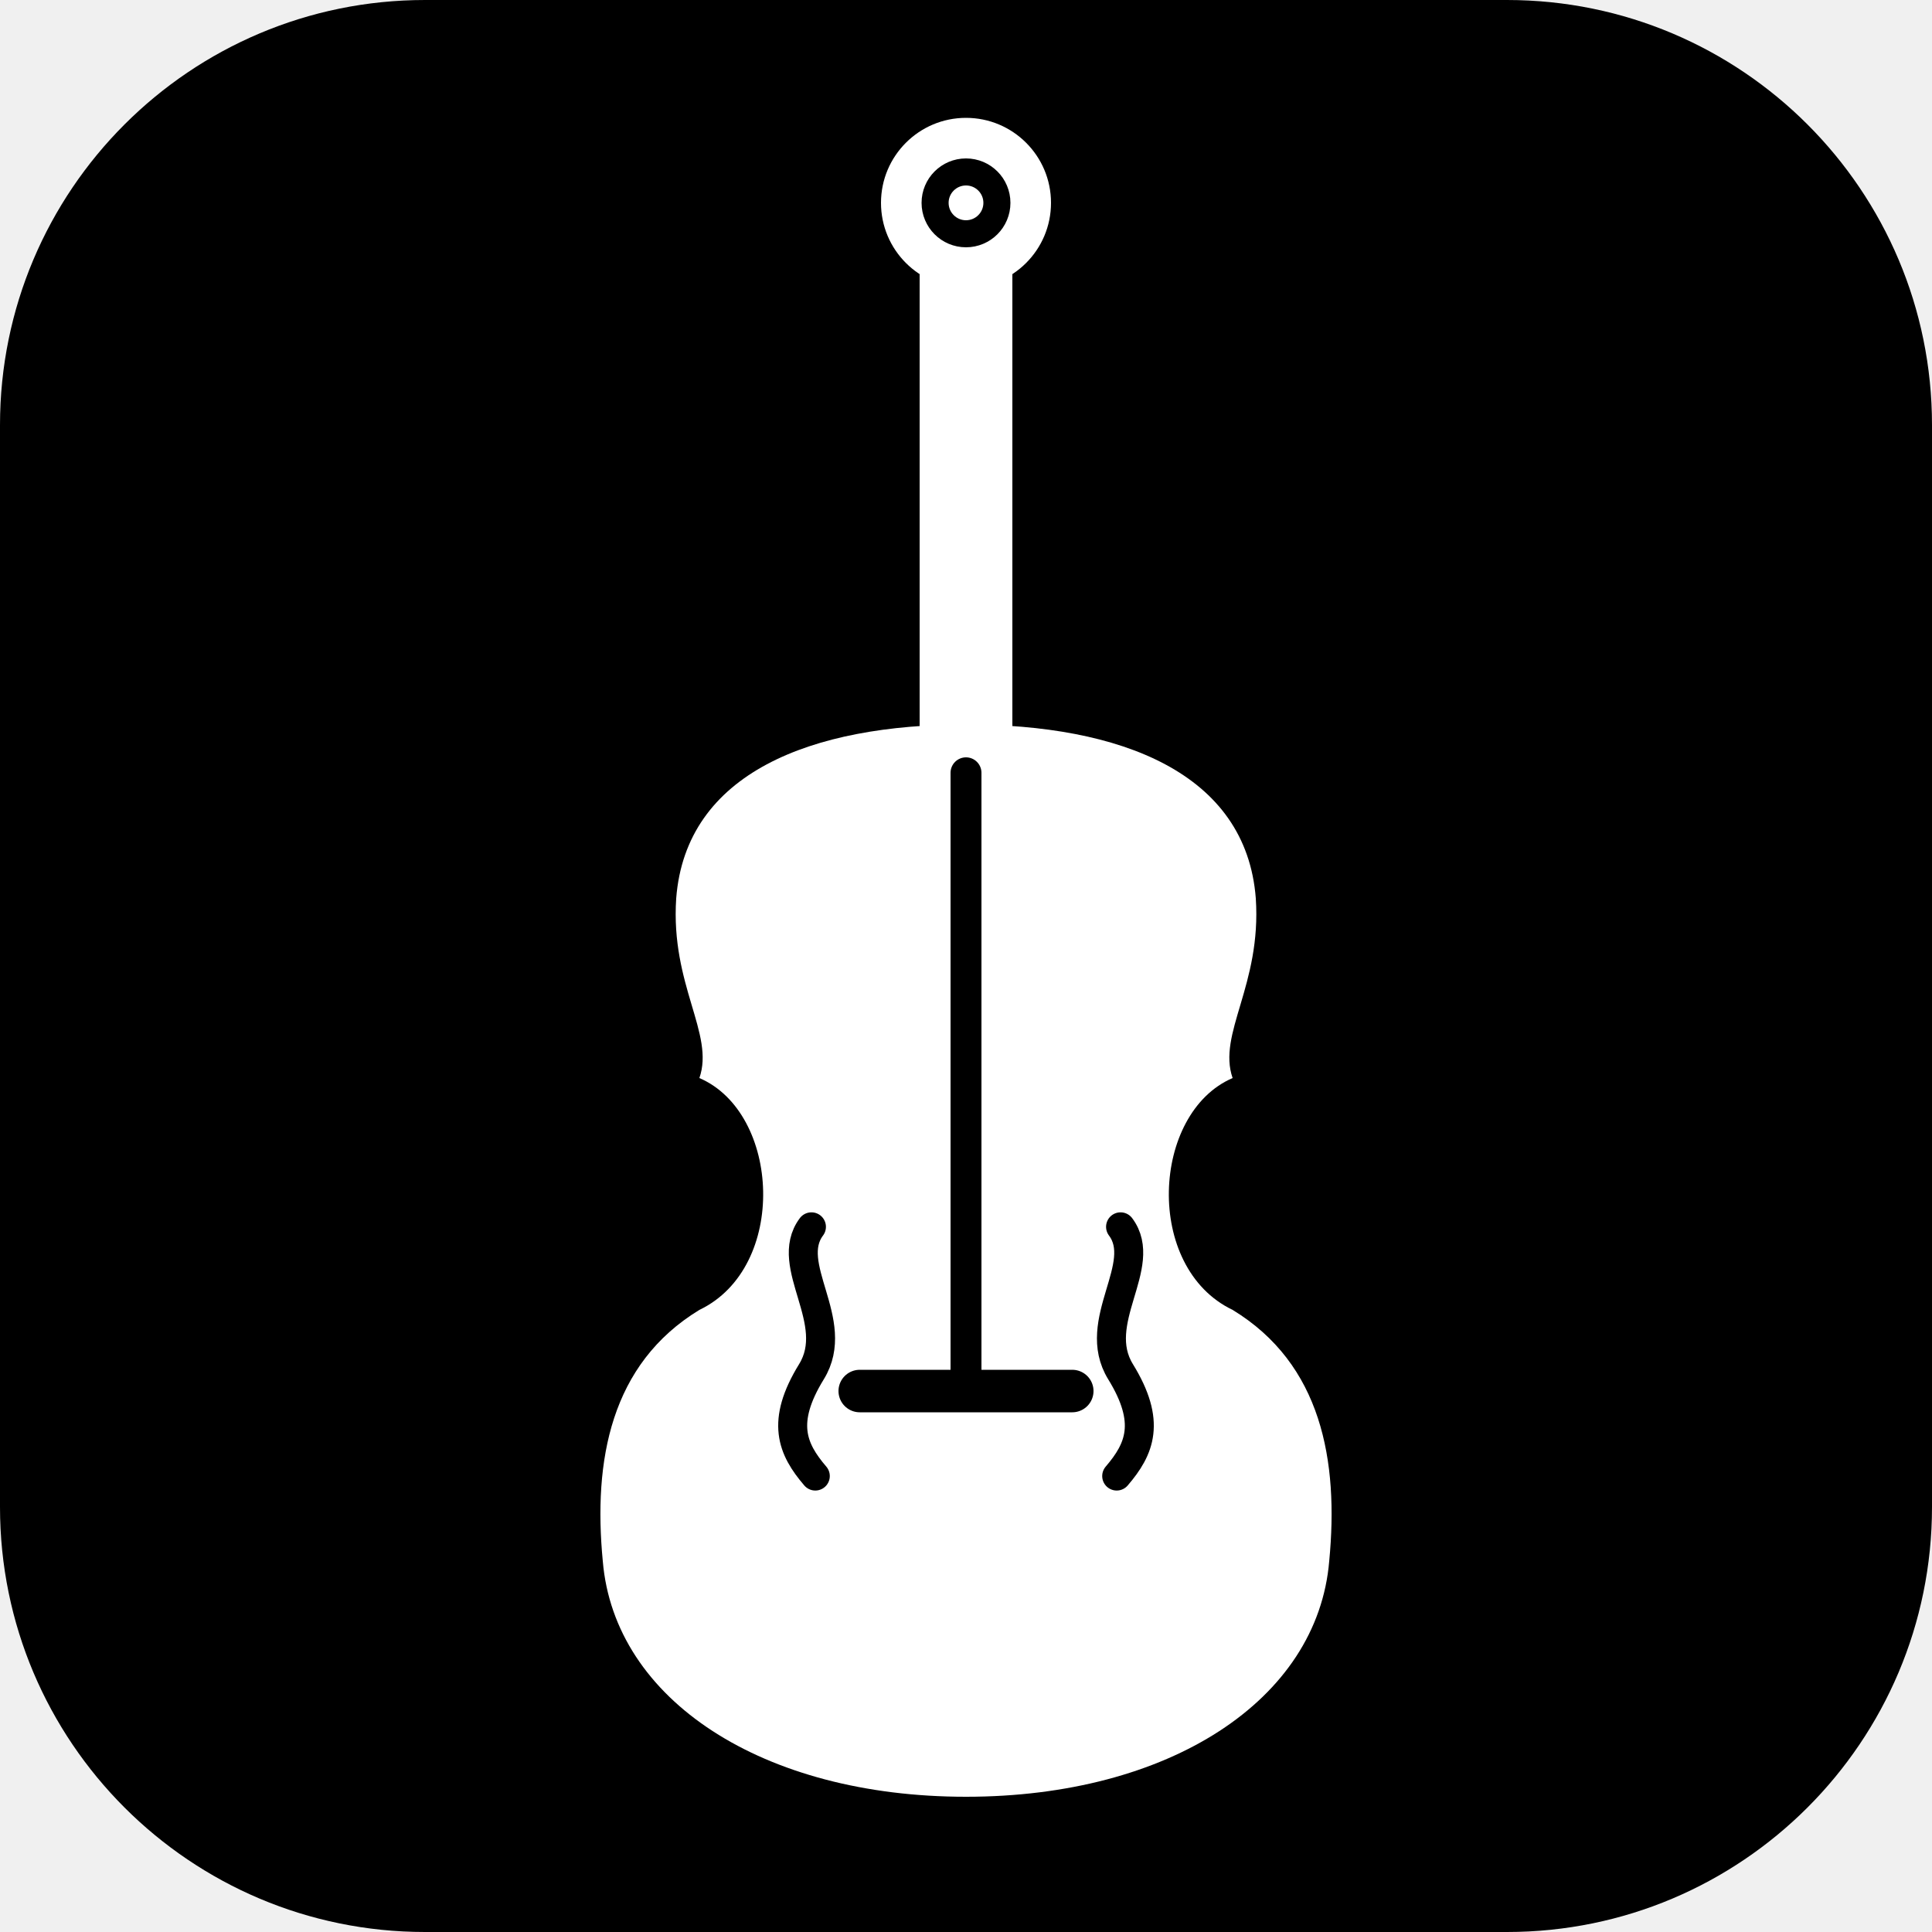
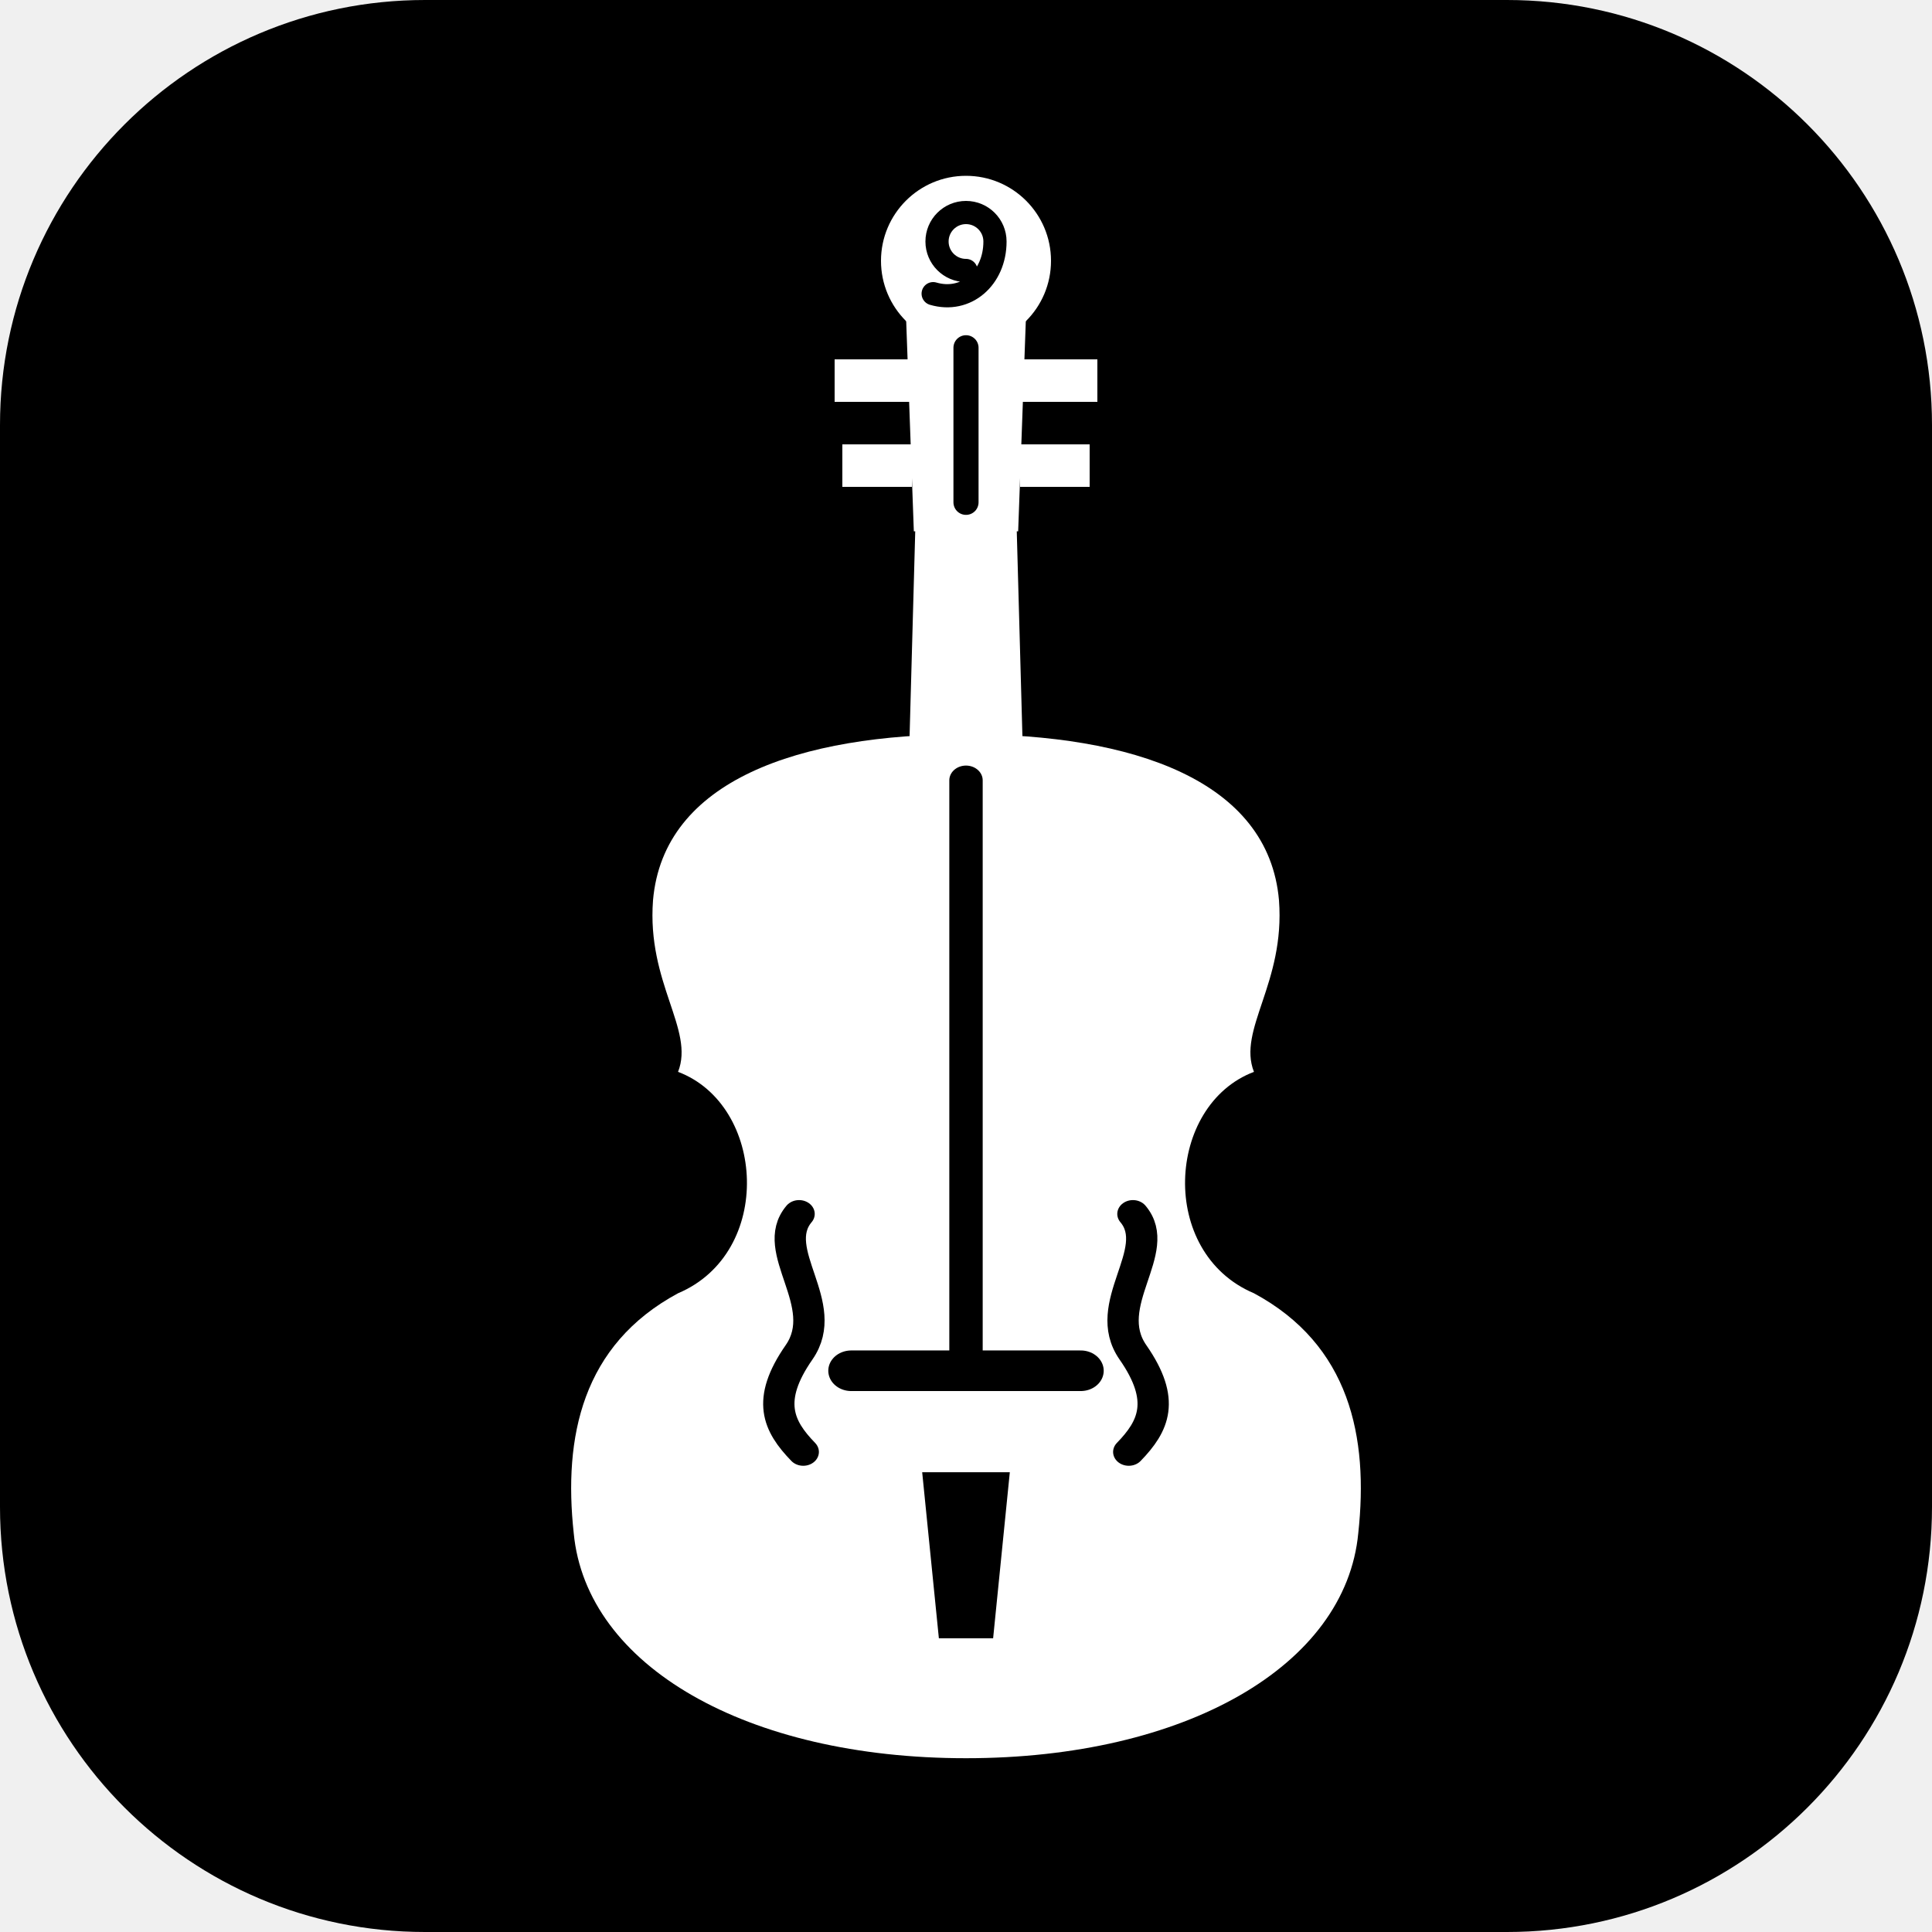
<svg xmlns="http://www.w3.org/2000/svg" viewBox="0 0 100 100">
  <rect width="100" height="100" rx="22" fill="#000" />
-   <g fill="#fff">
-     <circle cx="50" cy="10.5" r="4.4" />
-     <rect x="47.6" y="12" width="4.8" height="28" rx="1.4" />
-     <path d="M50 37.5C58 37.5 64.5 40 65 46.5C65.3 51 63 53.5 63.8 55.8C59.6 57.6 59.2 65.6 63.8 67.8C68.4 70.6 69.3 75.6 68.8 80.8C68.2 88 60.5 93 50 93C39.5 93 31.8 88 31.2 80.8C30.7 75.6 31.6 70.6 36.2 67.8C40.8 65.6 40.4 57.6 36.2 55.8C37 53.5 34.7 51 35 46.5C35.5 40 42 37.5 50 37.5Z" />
-   </g>
-   <g fill="none" stroke="#000" stroke-linecap="round">
-     <circle cx="50" cy="10.5" r="1.6" stroke-width="1.4" />
-     <path d="M50 40V72" stroke-width="1.6" />
-     <path d="M44.5 72H55.5" stroke-width="2.2" />
-     <path d="M42 63.5C40.5 65.5 43.6 68.4 42 71S41 75 42.2 76.4M58 63.5C59.5 65.5 56.4 68.4 58 71S59 75 57.8 76.4" stroke-width="1.5" />
+   <g transform="translate(0 2)">
+     <g fill="#fff">
+       <circle cx="50" cy="11.5" r="4.4" />
+       <path d="M46.9 14.5H53.1L52.7 25.5H47.3Z" />
+       <path d="M43.2 16.6H47.4V18.8H43.2ZM52.6 16.6H56.8V18.8H52.6ZM43.6 21H47.2V23.2H43.6ZM52.8 21H56.4V23.2H52.8Z" />
+       <path d="M47.4 24.5H52.6L53 39H47Z" />
+     </g>
+     <path d="M50 12A1.5 1.5 0 1 1 51.5 10.5C51.5 12.4 50 13.7 48.3 13.2" fill="none" stroke="#000" stroke-width="1.2" stroke-linecap="round" />
+     <path d="M50 16V24" stroke="#000" stroke-width="1.3" stroke-linecap="round" />
+     <g transform="matrix(1.08 0 0 .955 -4 .19)">
+       <path fill="#fff" d="M50 37.5C58 37.5 64.5 40 65 46.5C65.3 51 63 53.5 63.8 55.8C59.6 57.6 59.2 65.6 63.8 67.8C68.4 70.6 69.3 75.6 68.8 80.8C68.2 88 60.5 93 50 93C39.5 93 31.8 88 31.2 80.8C30.7 75.6 31.6 70.6 36.2 67.8C40.8 65.6 40.4 57.6 36.2 55.8C37 53.5 34.7 51 35 46.5C35.5 40 42 37.5 50 37.5Z" />
+       <g fill="none" stroke="#000" stroke-linecap="round">
+         <path d="M50 40V72" stroke-width="1.6" />
+         <path d="M44.5 72H55.5" stroke-width="2.2" />
+         <path d="M42 63.5C40.5 65.5 43.6 68.4 42 71S41 75 42.2 76.4M58 63.5C59.5 65.5 56.4 68.4 58 71S59 75 57.8 76.4" stroke-width="1.5" />
+       </g>
+       <path d="M47.9 77.5H52.1L51.3 86.5H48.7Z" fill="#000" />
+     </g>
  </g>
</svg>
